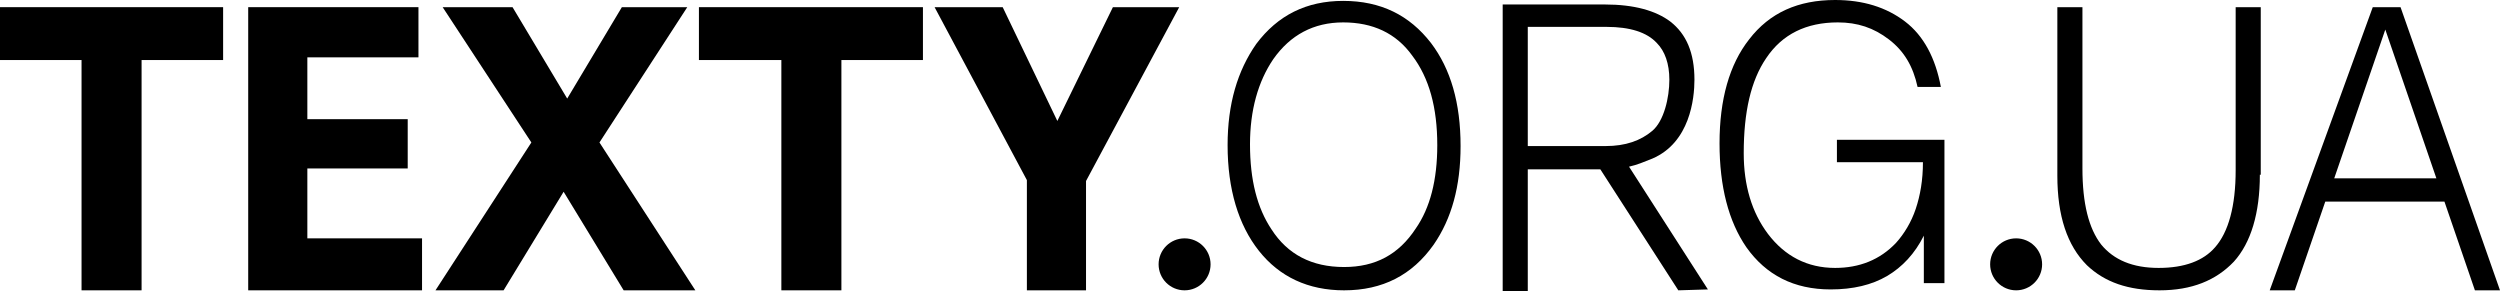
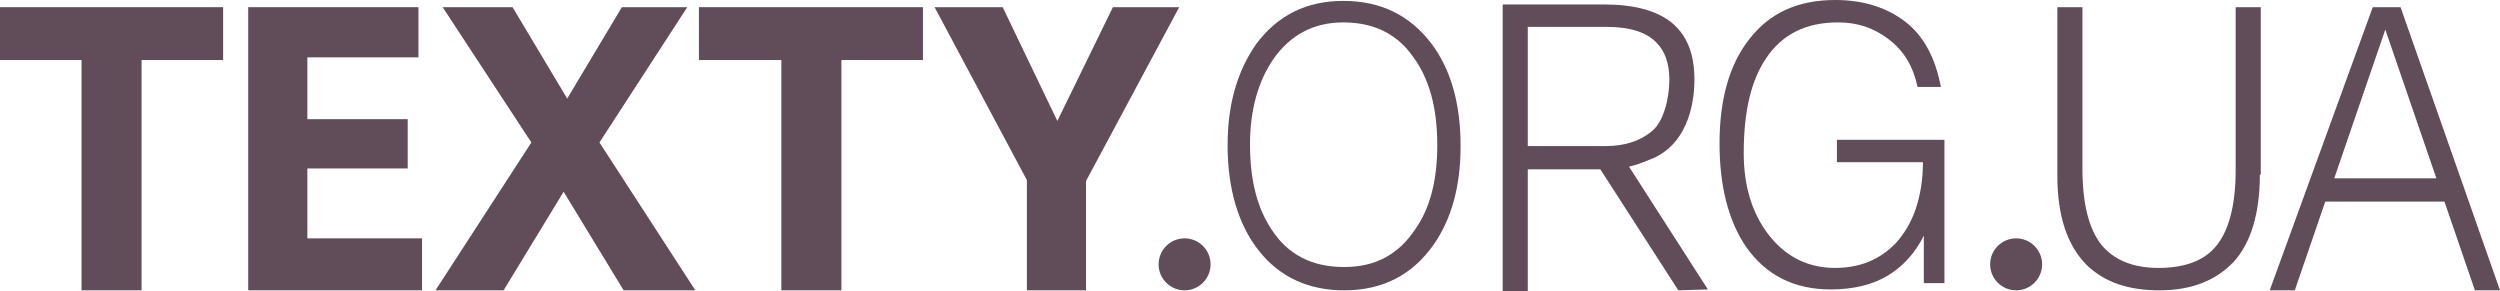
<svg xmlns="http://www.w3.org/2000/svg" version="1.1" id="Layer_1" x="0px" y="0px" viewBox="0 0 279 32.4" style="enable-background:new 0 0 279 32.4;" xml:space="preserve">
-   <path d="M163,16.3c0,4.5-1,8.1-3,11c-2.4,3.4-5.7,5.1-10,5.1c-4,0-7.2-1.5-9.5-4.4c-2.3-2.9-3.5-6.9-3.5-11.8  c0-4.6,1.1-8.3,3.2-11.3c2.4-3.2,5.6-4.8,9.7-4.8c4.2,0,7.4,1.6,9.8,4.7C161.9,7.7,163,11.5,163,16.3z M160.4,16.2  c0-4.2-0.9-7.5-2.8-10c-1.8-2.5-4.4-3.7-7.7-3.7c-3.3,0-5.9,1.4-7.8,4.1c-1.7,2.5-2.6,5.7-2.6,9.5c0,4,0.8,7.1,2.4,9.5  c1.8,2.8,4.5,4.2,8.1,4.2c3.5,0,6.1-1.4,8-4.3C159.6,23.2,160.4,20.1,160.4,16.2z" />
-   <path d="M121.2,20.2v12.2h-6.6V20.1L104.3,0.8h7.6l6.1,12.7l6.2-12.7h7.4L121.2,20.2z" />
-   <path d="M103,6.7h-9.1v25.7h-6.7V6.7H78V0.8H103V6.7z" />
-   <path d="M66.9,15.9l10.7,16.5h-8l-6.7-11l-6.7,11h-7.6l10.7-16.5L49.4,0.8h7.8l6.1,10.2l6.1-10.2h7.3L66.9,15.9z" />
-   <path d="M46.8,6.4H34.3v6.9h11.2v5.5H34.3v7.8h12.8v5.8H27.7V0.8h19V6.4z" />
-   <path d="M24.9,6.7h-9.1v25.7H9.1V6.7H0V0.8h24.9V6.7z" />
-   <path d="M217,31.6h-2.3v-5.3c-1,2-2.4,3.5-4.1,4.5c-1.7,1-3.8,1.5-6.3,1.5c-4.1,0-7.2-1.6-9.4-4.7c-2-2.9-3-6.8-3-11.6  c0-4.9,1.1-8.8,3.3-11.6c2.3-3,5.5-4.4,9.6-4.4c3.1,0,5.7,0.8,7.8,2.4c2.1,1.6,3.4,4.1,4,7.3H214c-0.5-2.3-1.5-4-3.2-5.3  c-1.7-1.3-3.5-1.9-5.7-1.9c-3.5,0-6.2,1.3-8,4c-1.7,2.5-2.5,6-2.5,10.6c0,3.6,0.9,6.6,2.7,9c1.9,2.5,4.4,3.8,7.5,3.8  c2.7,0,5-0.9,6.8-2.8c0.9-1,1.7-2.3,2.2-3.8c0.5-1.5,0.8-3.2,0.8-5.2H205v-2.5h12V31.6z" />
-   <path d="M252.2,19.5c0,4.3-1,7.6-2.9,9.7c-2,2.1-4.7,3.2-8.3,3.2c-3.5,0-6.1-0.9-8.1-2.8c-2.2-2.2-3.3-5.5-3.3-10V0.8h2.8v18  c0,3.9,0.7,6.7,2.1,8.5c1.4,1.7,3.5,2.6,6.4,2.6c2.9,0,5-0.8,6.3-2.3c1.5-1.7,2.3-4.6,2.3-8.6V0.8h2.8V19.5z" />
-   <path d="M279,32.4l-2.8,0l-3.4-9.9h-13.3l-3.4,9.9l-2.8,0l11.5-31.6h3.1L279,32.4z M271.9,19.9l-5.7-16.6l-5.7,16.6H271.9z" />
-   <circle cx="132.2" cy="29.5" r="2.9" />
-   <circle cx="225" cy="29.5" r="2.9" />
-   <path d="M190.6,32.3l-8.8-13.7c0.9-0.2,1.6-0.5,2.6-0.9c4.2-1.8,4.7-6.7,4.7-8.8c0-3-0.9-5.1-2.7-6.5c-1.6-1.2-4-1.9-7.3-1.9h-11.4  v32h2.8V18.9h8.1l8.7,13.5L190.6,32.3z M170.5,3h8.8c2.6,0,4.5,0.6,5.6,1.8c0.9,0.9,1.4,2.3,1.4,4.1c0,2-0.6,4.6-1.9,5.7  c-1.3,1.1-3,1.7-5.2,1.7h-8.7V3z" />
+   <defs id="defs29" />
+   <path d="M163,16.3c0,4.5-1,8.1-3,11c-2.4,3.4-5.7,5.1-10,5.1c-4,0-7.2-1.5-9.5-4.4c-2.3-2.9-3.5-6.9-3.5-11.8  c0-4.6,1.1-8.3,3.2-11.3c2.4-3.2,5.6-4.8,9.7-4.8c4.2,0,7.4,1.6,9.8,4.7C161.9,7.7,163,11.5,163,16.3z M160.4,16.2  c0-4.2-0.9-7.5-2.8-10c-1.8-2.5-4.4-3.7-7.7-3.7c-3.3,0-5.9,1.4-7.8,4.1c-1.7,2.5-2.6,5.7-2.6,9.5c0,4,0.8,7.1,2.4,9.5  c1.8,2.8,4.5,4.2,8.1,4.2c3.5,0,6.1-1.4,8-4.3C159.6,23.2,160.4,20.1,160.4,16.2z" id="path2" style="fill:#57414f;fill-opacity:0.941" />
+   <path d="M121.2,20.2v12.2h-6.6V20.1L104.3,0.8h7.6l6.1,12.7l6.2-12.7h7.4L121.2,20.2z" id="path4" style="fill:#57414f;fill-opacity:0.941" />
+   <path d="M103,6.7h-9.1v25.7h-6.7V6.7H78V0.8H103V6.7z" id="path6" style="fill:#57414f;fill-opacity:0.941" />
+   <path d="M66.9,15.9l10.7,16.5h-8l-6.7-11l-6.7,11h-7.6l10.7-16.5L49.4,0.8h7.8l6.1,10.2l6.1-10.2h7.3L66.9,15.9z" id="path8" style="fill:#57414f;fill-opacity:0.941" />
+   <path d="M46.8,6.4H34.3v6.9h11.2v5.5H34.3v7.8h12.8v5.8H27.7V0.8h19V6.4z" id="path10" style="fill:#57414f;fill-opacity:0.941" />
+   <path d="M24.9,6.7h-9.1v25.7H9.1V6.7H0V0.8h24.9V6.7z" id="path12" style="fill:#57414f;fill-opacity:0.941" />
+   <path d="M217,31.6h-2.3v-5.3c-1,2-2.4,3.5-4.1,4.5c-1.7,1-3.8,1.5-6.3,1.5c-4.1,0-7.2-1.6-9.4-4.7c-2-2.9-3-6.8-3-11.6  c0-4.9,1.1-8.8,3.3-11.6c2.3-3,5.5-4.4,9.6-4.4c3.1,0,5.7,0.8,7.8,2.4c2.1,1.6,3.4,4.1,4,7.3H214c-0.5-2.3-1.5-4-3.2-5.3  c-1.7-1.3-3.5-1.9-5.7-1.9c-3.5,0-6.2,1.3-8,4c-1.7,2.5-2.5,6-2.5,10.6c0,3.6,0.9,6.6,2.7,9c1.9,2.5,4.4,3.8,7.5,3.8  c2.7,0,5-0.9,6.8-2.8c0.9-1,1.7-2.3,2.2-3.8c0.5-1.5,0.8-3.2,0.8-5.2H205v-2.5h12V31.6z" id="path14" style="fill:#57414f;fill-opacity:0.941" />
+   <path d="M252.2,19.5c0,4.3-1,7.6-2.9,9.7c-2,2.1-4.7,3.2-8.3,3.2c-3.5,0-6.1-0.9-8.1-2.8c-2.2-2.2-3.3-5.5-3.3-10V0.8h2.8v18  c0,3.9,0.7,6.7,2.1,8.5c1.4,1.7,3.5,2.6,6.4,2.6c2.9,0,5-0.8,6.3-2.3c1.5-1.7,2.3-4.6,2.3-8.6V0.8h2.8V19.5z" id="path16" style="fill:#57414f;fill-opacity:0.941" />
+   <path d="M279,32.4l-2.8,0l-3.4-9.9h-13.3l-3.4,9.9l-2.8,0l11.5-31.6h3.1L279,32.4z M271.9,19.9l-5.7-16.6l-5.7,16.6H271.9z" id="path18" style="fill:#57414f;fill-opacity:0.941" />
+   <circle cx="132.2" cy="29.5" r="2.9" id="circle20" style="fill:#57414f;fill-opacity:0.941" />
+   <circle cx="225" cy="29.5" r="2.9" id="circle22" style="fill:#57414f;fill-opacity:0.941" />
+   <path d="M190.6,32.3l-8.8-13.7c0.9-0.2,1.6-0.5,2.6-0.9c4.2-1.8,4.7-6.7,4.7-8.8c0-3-0.9-5.1-2.7-6.5c-1.6-1.2-4-1.9-7.3-1.9h-11.4  v32h2.8V18.9h8.1l8.7,13.5L190.6,32.3z M170.5,3h8.8c2.6,0,4.5,0.6,5.6,1.8c0.9,0.9,1.4,2.3,1.4,4.1c0,2-0.6,4.6-1.9,5.7  c-1.3,1.1-3,1.7-5.2,1.7h-8.7V3z" id="path24" style="fill:#57414f;fill-opacity:0.941" />
</svg>
